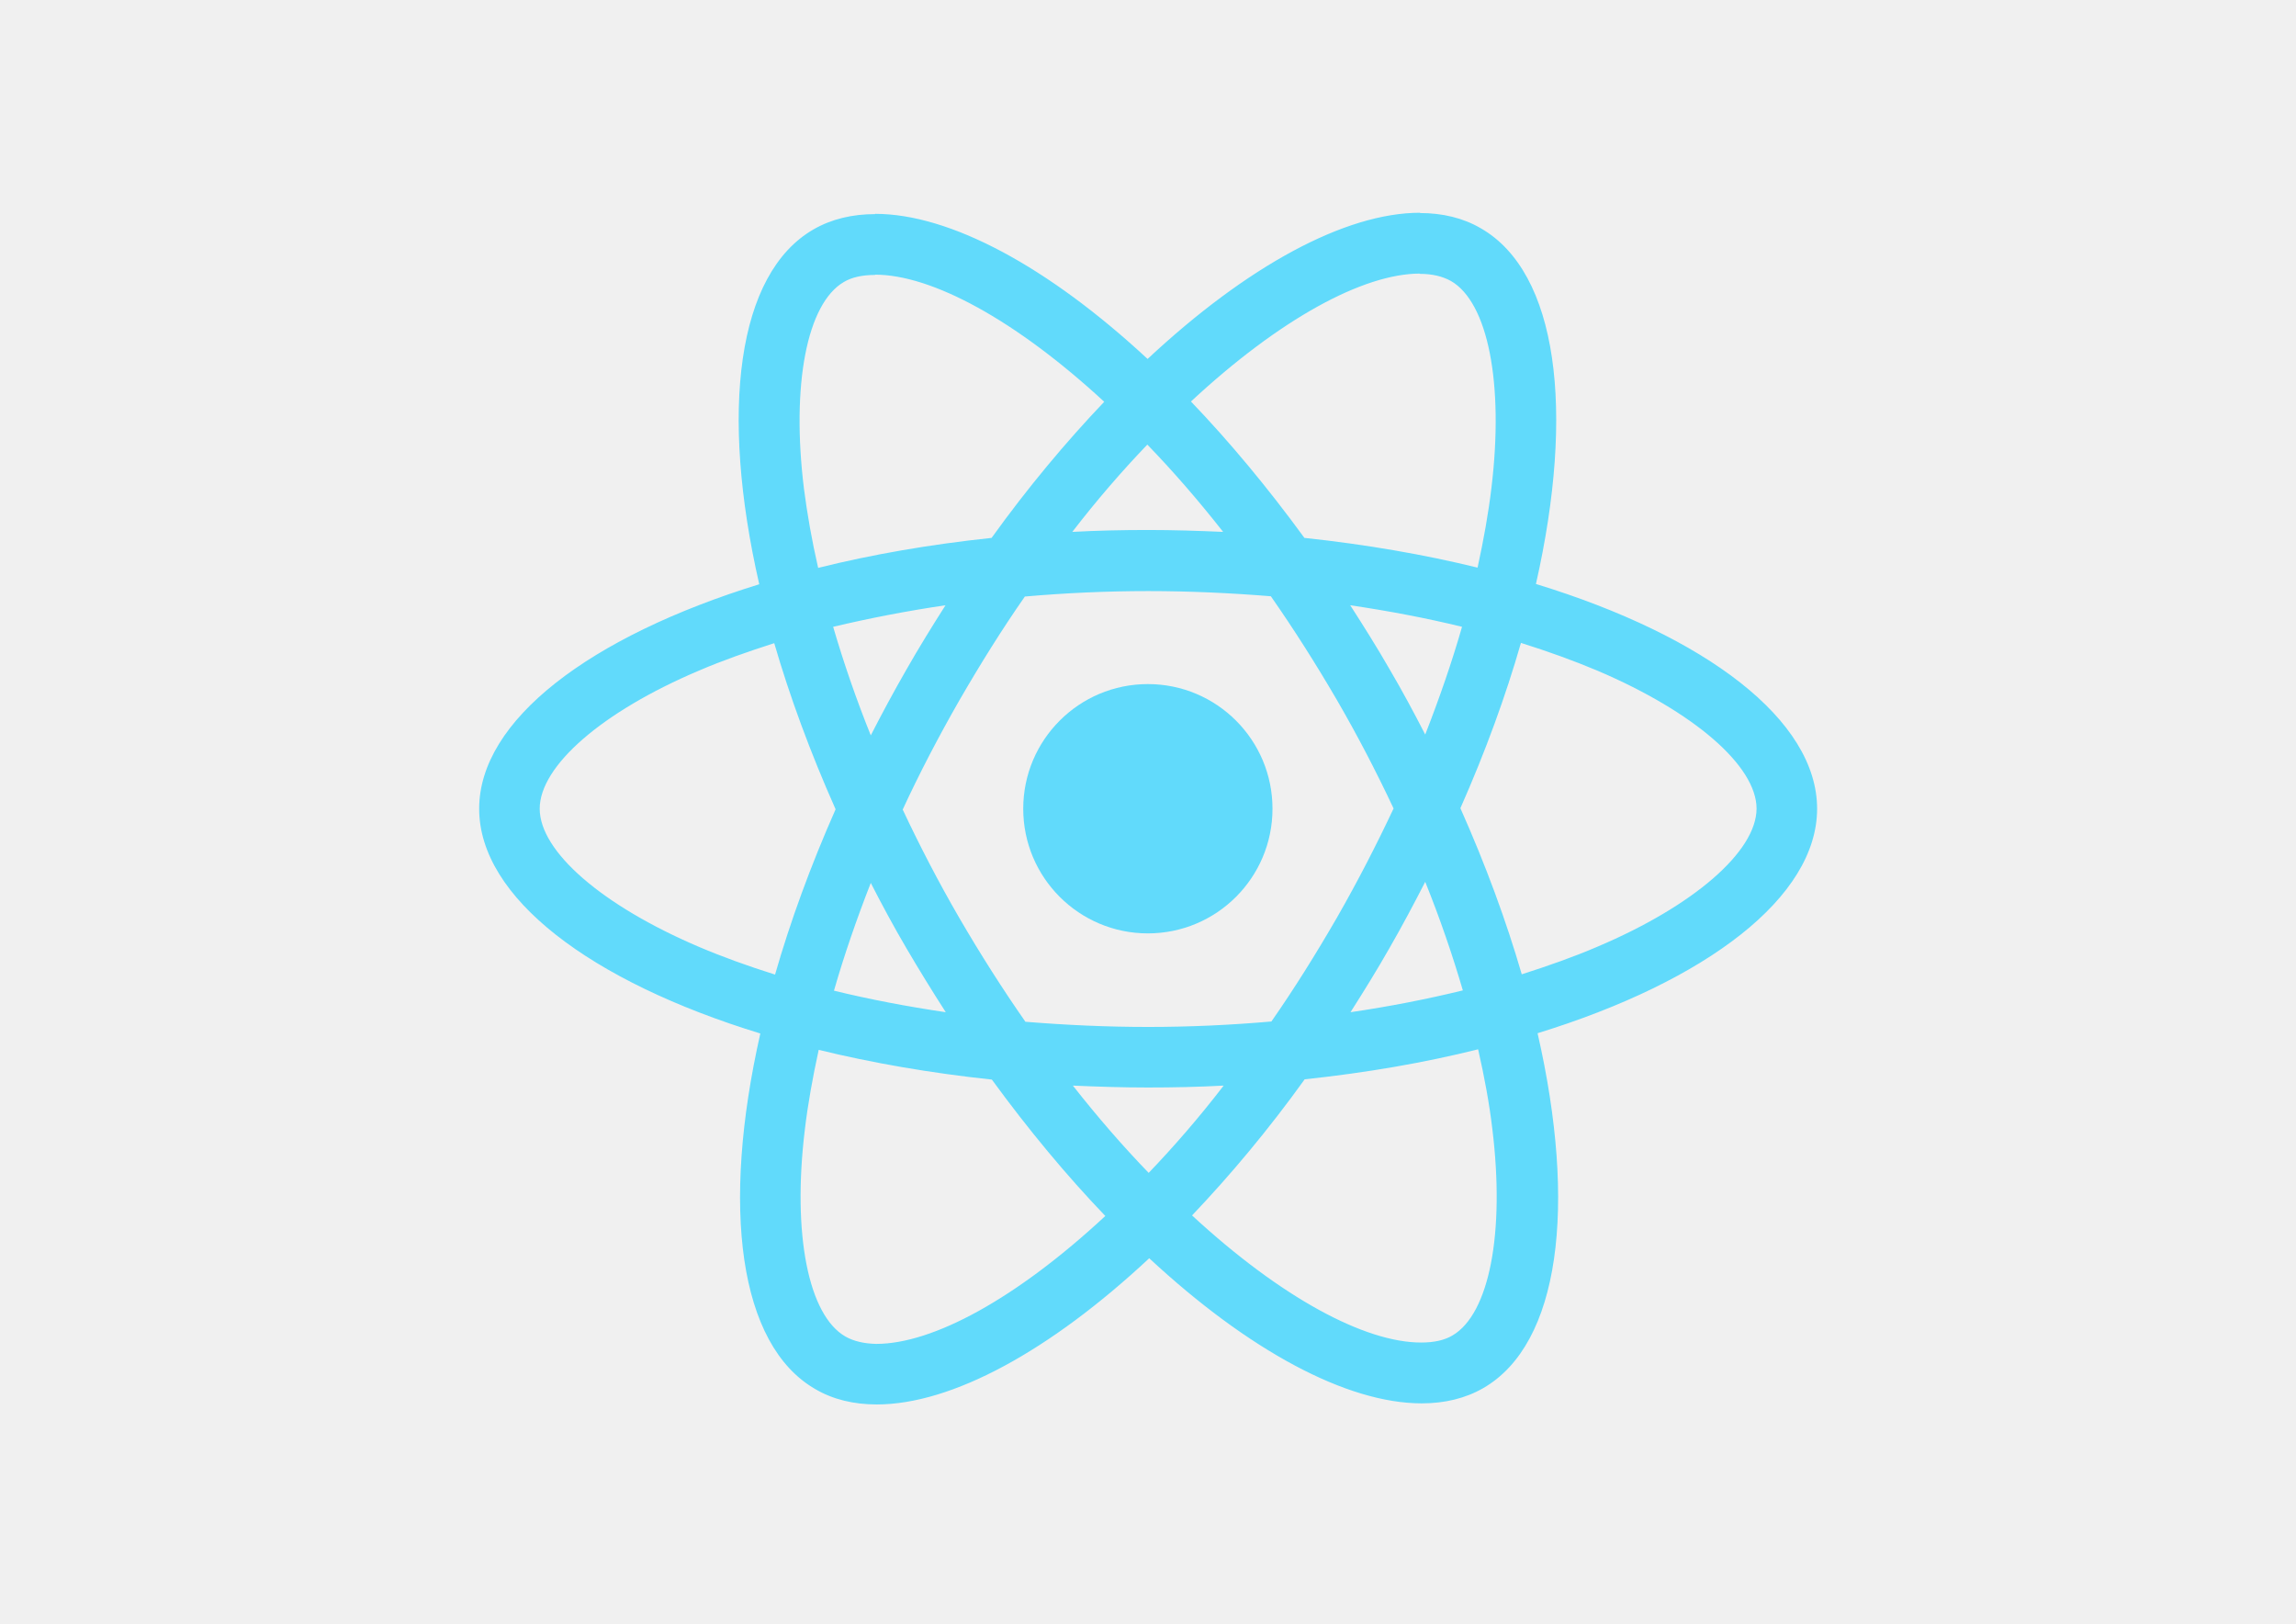
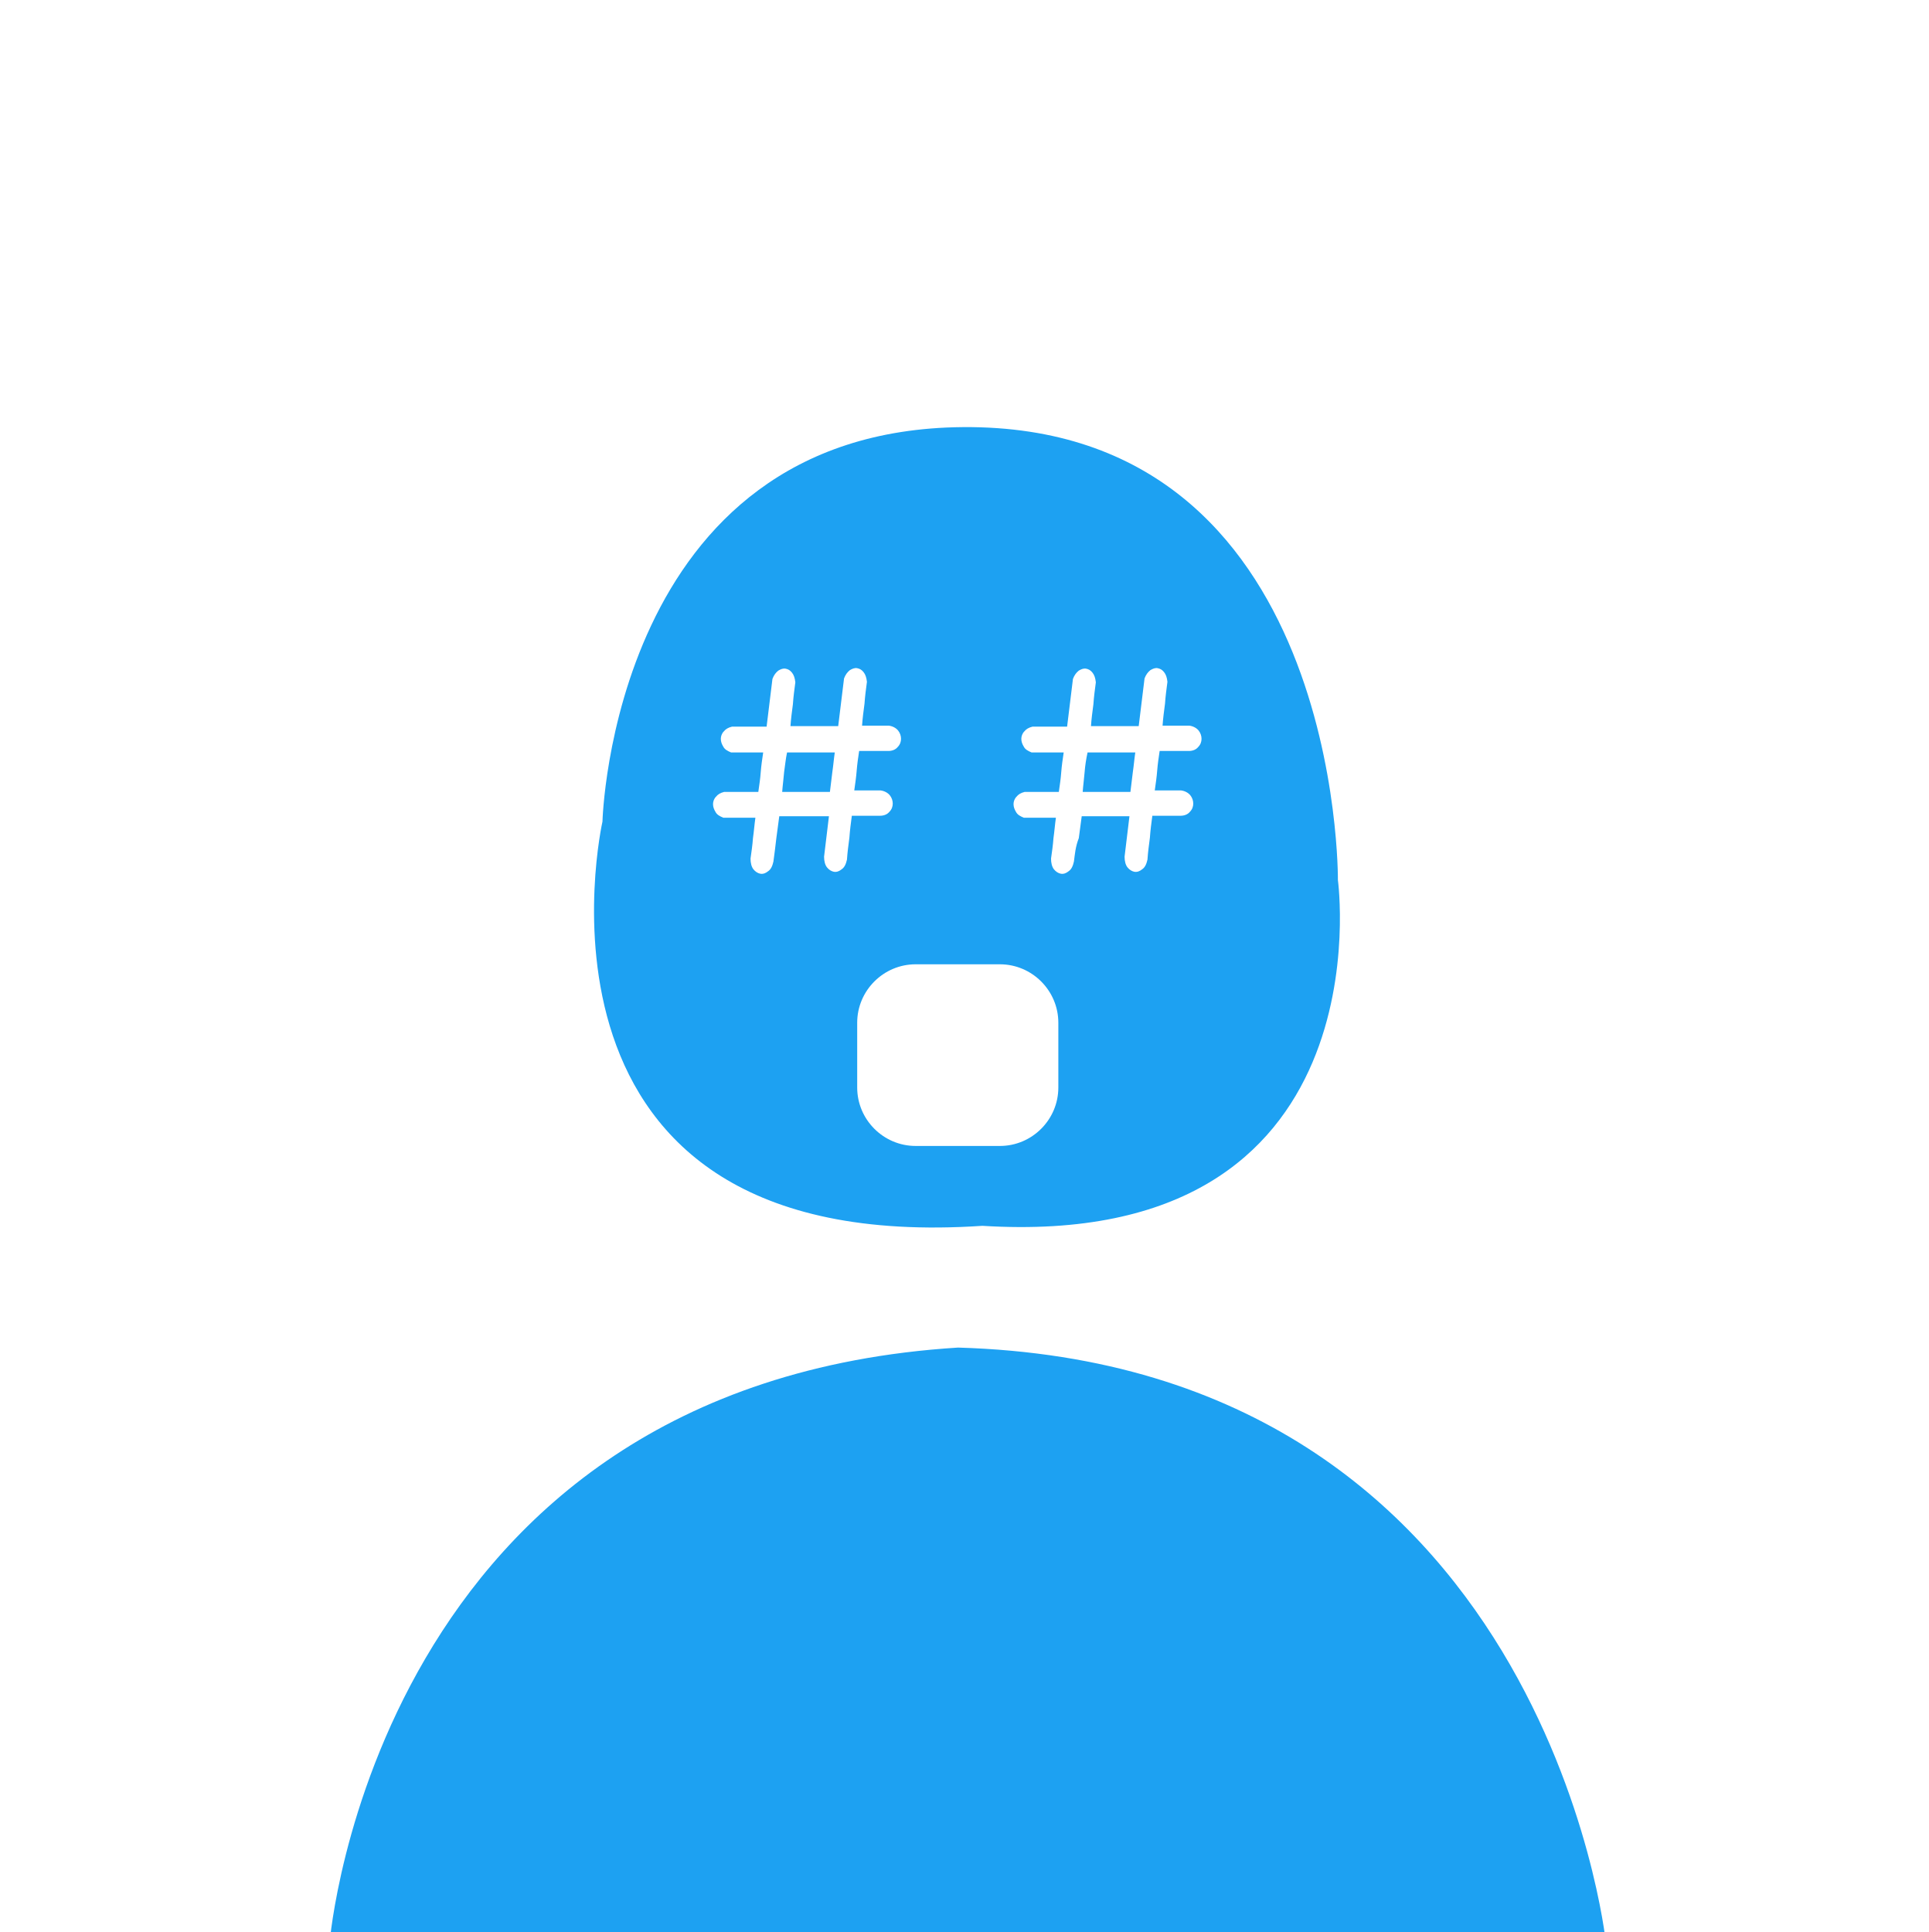
- <svg xmlns="http://www.w3.org/2000/svg" viewBox="0 0 841.9 595.3">
-   <g fill="#61DAFB">
-     <path d="M666.3 296.5c0-32.5-40.7-63.3-103.1-82.4 14.4-63.6 8-114.2-20.2-130.4-6.5-3.8-14.1-5.6-22.4-5.6v22.3c4.6 0 8.3.9 11.4 2.6 13.6 7.8 19.5 37.5 14.9 75.7-1.1 9.4-2.9 19.3-5.1 29.4-19.6-4.8-41-8.5-63.5-10.9-13.5-18.5-27.5-35.3-41.6-50 32.6-30.3 63.2-46.9 84-46.9V78c-27.5 0-63.5 19.6-99.9 53.6-36.4-33.8-72.4-53.2-99.9-53.2v22.3c20.7 0 51.4 16.5 84 46.6-14 14.7-28 31.4-41.3 49.9-22.6 2.4-44 6.1-63.6 11-2.3-10-4-19.7-5.2-29-4.7-38.2 1.1-67.9 14.6-75.8 3-1.8 6.9-2.6 11.5-2.6V78.5c-8.4 0-16 1.8-22.6 5.6-28.1 16.2-34.4 66.7-19.9 130.1-62.2 19.2-102.7 49.9-102.7 82.3 0 32.5 40.7 63.3 103.1 82.4-14.4 63.6-8 114.2 20.2 130.4 6.5 3.8 14.1 5.6 22.5 5.6 27.5 0 63.5-19.6 99.9-53.6 36.4 33.8 72.4 53.2 99.9 53.2 8.4 0 16-1.8 22.6-5.6 28.1-16.2 34.4-66.7 19.9-130.1 62-19.1 102.5-49.9 102.5-82.3zm-130.2-66.7c-3.7 12.9-8.3 26.2-13.5 39.5-4.1-8-8.4-16-13.1-24-4.6-8-9.5-15.8-14.4-23.4 14.2 2.1 27.9 4.7 41 7.9zm-45.8 106.5c-7.8 13.5-15.8 26.3-24.1 38.2-14.9 1.3-30 2-45.2 2-15.1 0-30.2-.7-45-1.9-8.3-11.9-16.4-24.6-24.2-38-7.6-13.1-14.5-26.4-20.8-39.8 6.2-13.4 13.2-26.8 20.7-39.9 7.8-13.5 15.8-26.3 24.1-38.2 14.9-1.3 30-2 45.2-2 15.1 0 30.2.7 45 1.9 8.3 11.9 16.4 24.6 24.2 38 7.6 13.1 14.5 26.4 20.8 39.8-6.3 13.4-13.2 26.8-20.7 39.9zm32.3-13c5.4 13.4 10 26.8 13.8 39.8-13.1 3.2-26.9 5.9-41.2 8 4.9-7.7 9.8-15.6 14.4-23.7 4.6-8 8.9-16.1 13-24.1zM421.2 430c-9.3-9.6-18.6-20.3-27.8-32 9 .4 18.2.7 27.5.7 9.4 0 18.7-.2 27.8-.7-9 11.7-18.3 22.4-27.5 32zm-74.4-58.9c-14.2-2.1-27.9-4.7-41-7.9 3.7-12.9 8.3-26.2 13.5-39.5 4.1 8 8.4 16 13.1 24 4.7 8 9.5 15.8 14.4 23.4zM420.7 163c9.3 9.6 18.6 20.3 27.8 32-9-.4-18.2-.7-27.5-.7-9.4 0-18.7.2-27.8.7 9-11.7 18.3-22.4 27.5-32zm-74 58.9c-4.9 7.7-9.8 15.6-14.4 23.7-4.6 8-8.9 16-13 24-5.4-13.4-10-26.8-13.8-39.8 13.1-3.1 26.9-5.8 41.2-7.9zm-90.5 125.2c-35.4-15.1-58.3-34.9-58.3-50.6 0-15.7 22.9-35.6 58.3-50.6 8.6-3.7 18-7 27.7-10.1 5.7 19.6 13.2 40 22.5 60.9-9.2 20.8-16.6 41.1-22.2 60.6-9.9-3.1-19.3-6.5-28-10.2zM310 490c-13.6-7.8-19.5-37.5-14.9-75.7 1.1-9.4 2.9-19.3 5.1-29.4 19.6 4.8 41 8.5 63.5 10.9 13.5 18.5 27.5 35.3 41.6 50-32.6 30.3-63.2 46.9-84 46.9-4.5-.1-8.3-1-11.3-2.7zm237.2-76.2c4.7 38.2-1.1 67.9-14.6 75.8-3 1.8-6.9 2.6-11.5 2.6-20.7 0-51.4-16.5-84-46.6 14-14.7 28-31.4 41.3-49.9 22.6-2.4 44-6.1 63.6-11 2.3 10.1 4.1 19.8 5.2 29.1zm38.5-66.7c-8.6 3.7-18 7-27.7 10.1-5.7-19.6-13.2-40-22.5-60.9 9.2-20.8 16.6-41.1 22.2-60.6 9.9 3.1 19.3 6.5 28.1 10.2 35.4 15.1 58.3 34.9 58.3 50.6-.1 15.7-23 35.6-58.4 50.6zM320.8 78.4z" />
-     <circle cx="420.9" cy="296.5" r="45.7" />
-     <path d="M520.5 78.1z" />
+ <svg xmlns="http://www.w3.org/2000/svg" version="1.1" id="Layer_1" x="0px" y="0px" viewBox="0 0 396 396.7" enable-background="new 0 0 396 396.7" xml:space="preserve">
+   <rect x="-8" y="-16" fill="#FFFFFF" width="420" height="422" />
+   <path fill-rule="evenodd" clip-rule="evenodd" fill="#1DA1F2" d="M197.7,87.7c77.9-0.6,77,93,77,93s10.4,76.2-73,71  c-98.3,6.6-78-83-78-83S125.7,88.3,197.7,87.7z" />
+   <path fill-rule="evenodd" clip-rule="evenodd" fill="#1DA1F2" d="M67.7,398.7h262c0,0-12.5-118.5-133-122  C77.1,284.2,67.7,398.7,67.7,398.7z" />
+   <g>
+     <path fill="#FFFFFF" d="M220.5,176.9c-0.2,0.9-0.5,1.6-1.1,2c-0.5,0.4-1,0.6-1.6,0.5c-0.5-0.1-1-0.4-1.4-0.9   c-0.4-0.5-0.6-1.3-0.6-2.2c0.2-1.4,0.4-2.8,0.5-4.2c0.2-1.4,0.3-2.8,0.5-4.2h-6.6c-0.7-0.3-1.3-0.6-1.6-1.2c-0.3-0.5-0.5-1-0.5-1.6   c0-0.5,0.2-1.1,0.6-1.5c0.4-0.5,0.9-0.8,1.7-1h7c0.2-1.4,0.4-2.7,0.5-4.1c0.1-1.3,0.3-2.7,0.5-4h-6.6c-0.7-0.3-1.3-0.6-1.6-1.2   c-0.3-0.5-0.5-1-0.5-1.6c0-0.5,0.2-1.1,0.6-1.5c0.4-0.5,0.9-0.8,1.7-1h7.1c0.2-1.6,0.4-3.3,0.6-4.9c0.2-1.6,0.4-3.2,0.6-4.9   c0.3-0.8,0.7-1.3,1.2-1.7c0.5-0.3,1-0.5,1.5-0.4c0.5,0.1,0.9,0.3,1.3,0.8c0.4,0.5,0.6,1.1,0.7,2c-0.2,1.5-0.4,3-0.5,4.5   c-0.2,1.5-0.4,3-0.5,4.5h9.8c0.2-1.6,0.4-3.3,0.6-4.9c0.2-1.6,0.4-3.2,0.6-4.9c0.3-0.8,0.7-1.3,1.2-1.7c0.5-0.3,1-0.5,1.5-0.4   c0.5,0.1,0.9,0.3,1.3,0.8c0.4,0.5,0.6,1.1,0.7,2c-0.2,1.5-0.4,3-0.5,4.5c-0.2,1.5-0.4,3-0.5,4.5h5.5c0.8,0.1,1.5,0.5,1.9,1   c0.4,0.5,0.6,1.1,0.6,1.7c0,0.6-0.2,1.2-0.7,1.7c-0.4,0.5-1.1,0.8-1.9,0.8h-6c-0.2,1.3-0.4,2.7-0.5,4c-0.1,1.3-0.3,2.7-0.5,4.1h5.4   c0.8,0.1,1.5,0.5,1.9,1c0.4,0.5,0.6,1.1,0.6,1.7c0,0.6-0.2,1.2-0.7,1.7c-0.4,0.5-1.1,0.8-1.9,0.8h-5.8c-0.2,1.5-0.4,3-0.5,4.5   c-0.2,1.5-0.4,3-0.5,4.5c-0.2,0.9-0.5,1.6-1.1,2c-0.5,0.4-1,0.6-1.6,0.5c-0.5-0.1-1-0.4-1.4-0.9c-0.4-0.5-0.6-1.3-0.6-2.2l1-8.3   h-9.8c-0.2,1.5-0.4,3-0.6,4.5C220.8,173.9,220.7,175.4,220.5,176.9z M222.7,158.5c-0.1,1.3-0.3,2.7-0.4,4.1h9.8   c0.2-1.4,0.3-2.7,0.5-4.1c0.2-1.3,0.3-2.7,0.5-4h-9.8C223,155.9,222.8,157.2,222.7,158.5z" />
+     <path fill="#FFFFFF" d="M158.8,176.9c-0.2,0.9-0.5,1.6-1.1,2c-0.5,0.4-1,0.6-1.6,0.5c-0.5-0.1-1-0.4-1.4-0.9   c-0.4-0.5-0.6-1.3-0.6-2.2c0.2-1.4,0.4-2.8,0.5-4.2c0.2-1.4,0.3-2.8,0.5-4.2h-6.6c-0.7-0.3-1.3-0.6-1.6-1.2c-0.3-0.5-0.5-1-0.5-1.6   c0-0.5,0.2-1.1,0.6-1.5c0.4-0.5,0.9-0.8,1.7-1h7c0.2-1.4,0.4-2.7,0.5-4.1c0.1-1.3,0.3-2.7,0.5-4h-6.6c-0.7-0.3-1.3-0.6-1.6-1.2   c-0.3-0.5-0.5-1-0.5-1.6c0-0.5,0.2-1.1,0.6-1.5c0.4-0.5,0.9-0.8,1.7-1h7.1c0.2-1.6,0.4-3.3,0.6-4.9c0.2-1.6,0.4-3.2,0.6-4.9   c0.3-0.8,0.7-1.3,1.2-1.7c0.5-0.3,1-0.5,1.5-0.4c0.5,0.1,0.9,0.3,1.3,0.8c0.4,0.5,0.6,1.1,0.7,2c-0.2,1.5-0.4,3-0.5,4.5   c-0.2,1.5-0.4,3-0.5,4.5h9.8c0.2-1.6,0.4-3.3,0.6-4.9c0.2-1.6,0.4-3.2,0.6-4.9c0.3-0.8,0.7-1.3,1.2-1.7c0.5-0.3,1-0.5,1.5-0.4   c0.5,0.1,0.9,0.3,1.3,0.8c0.4,0.5,0.6,1.1,0.7,2c-0.2,1.5-0.4,3-0.5,4.5c-0.2,1.5-0.4,3-0.5,4.5l5.5,0c0.8,0.1,1.5,0.5,1.9,1   c0.4,0.5,0.6,1.1,0.6,1.7c0,0.6-0.2,1.2-0.7,1.7c-0.4,0.5-1.1,0.8-1.9,0.8h-6c-0.2,1.3-0.4,2.7-0.5,4c-0.1,1.3-0.3,2.7-0.5,4.1h5.4   c0.8,0.1,1.5,0.5,1.9,1c0.4,0.5,0.6,1.1,0.6,1.7c0,0.6-0.2,1.2-0.7,1.7c-0.4,0.5-1.1,0.8-1.9,0.8h-5.8c-0.2,1.5-0.4,3-0.5,4.5   c-0.2,1.5-0.4,3-0.5,4.5c-0.2,0.9-0.5,1.6-1.1,2c-0.5,0.4-1,0.6-1.6,0.5c-0.5-0.1-1-0.4-1.4-0.9c-0.4-0.5-0.6-1.3-0.6-2.2l1-8.3   H160c-0.2,1.5-0.4,3-0.6,4.5C159.2,173.9,159,175.4,158.8,176.9z M161,158.5c-0.1,1.3-0.3,2.7-0.4,4.1h9.8c0.2-1.4,0.3-2.7,0.5-4.1   c0.2-1.3,0.3-2.7,0.5-4h-9.8C161.3,155.9,161.2,157.2,161,158.5z" />
  </g>
+   <path fill-rule="evenodd" clip-rule="evenodd" fill="#FFFFFF" d="M205.3,235.3H188c-6.6,0-12-5.4-12-12V210c0-6.6,5.4-12,12-12h17.3  c6.6,0,12,5.4,12,12v13.3C217.3,229.9,211.9,235.3,205.3,235.3z" />
</svg>
